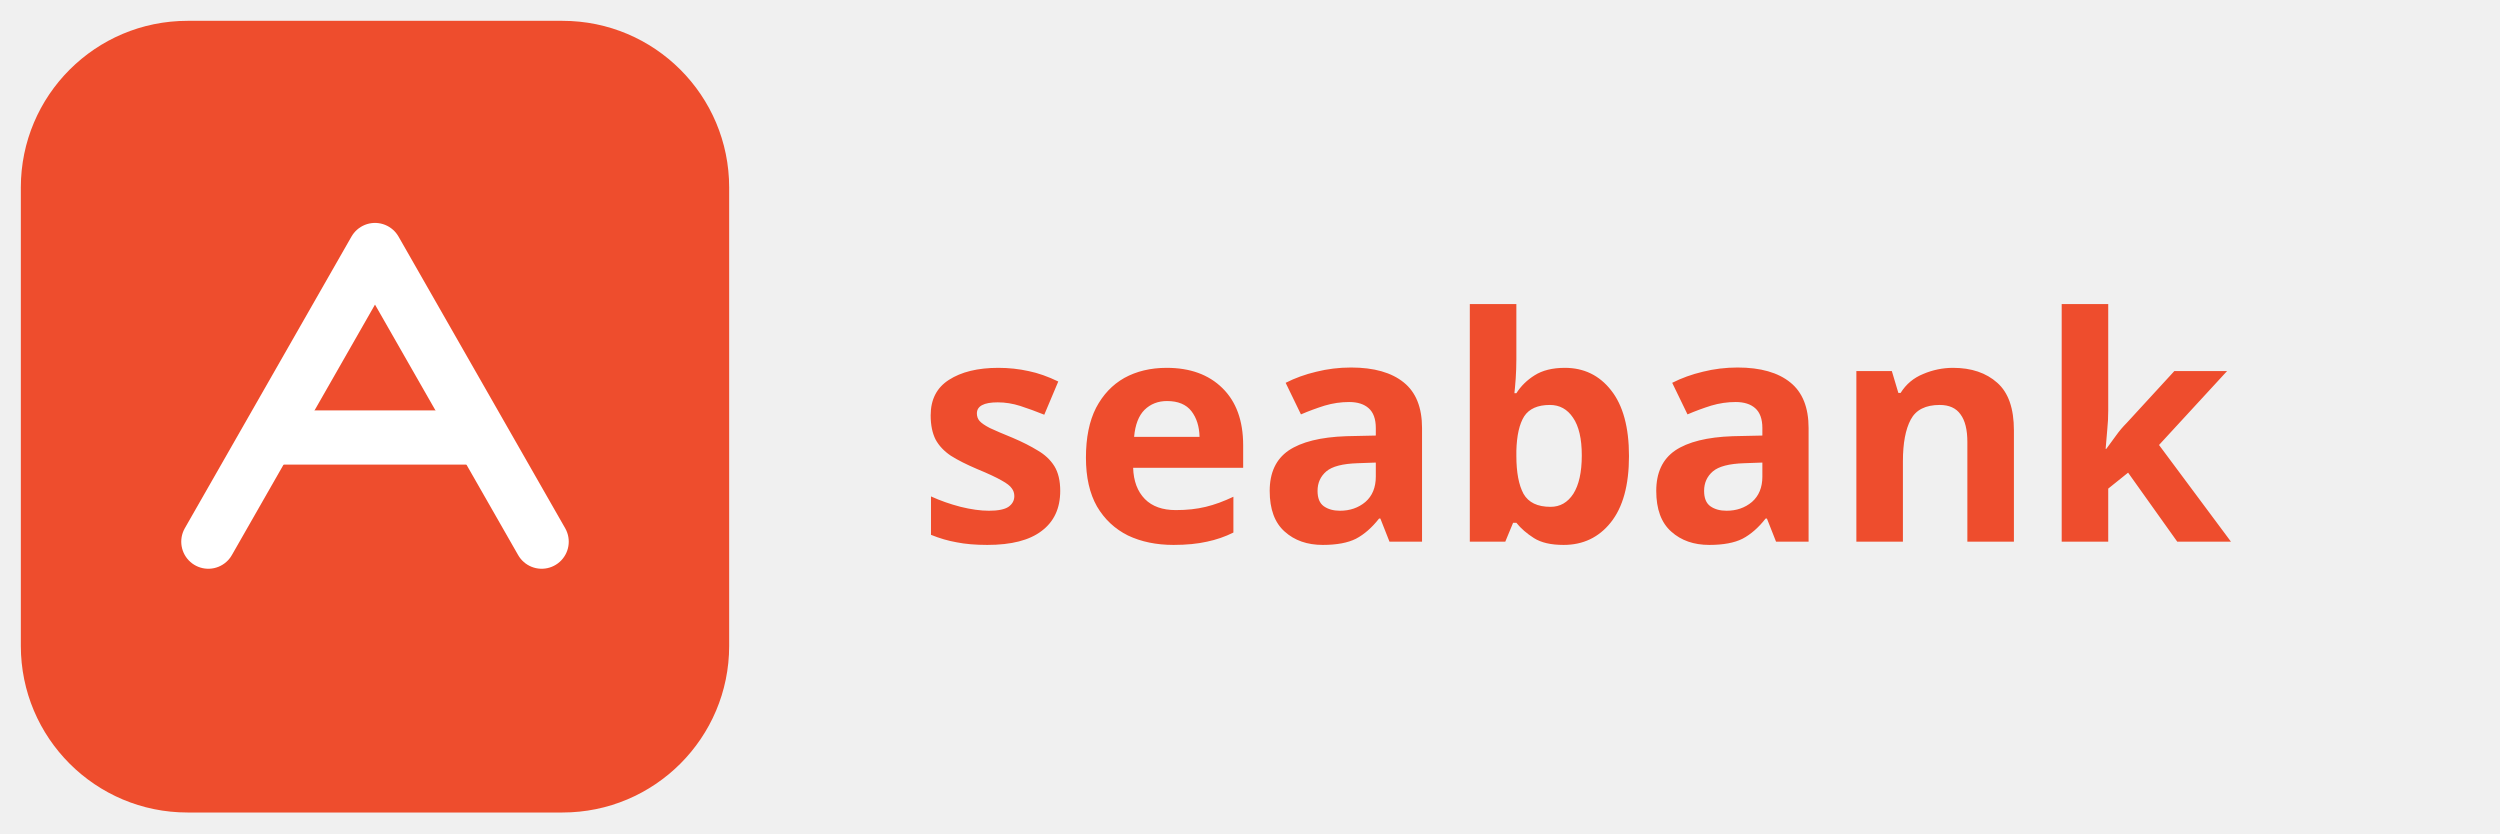
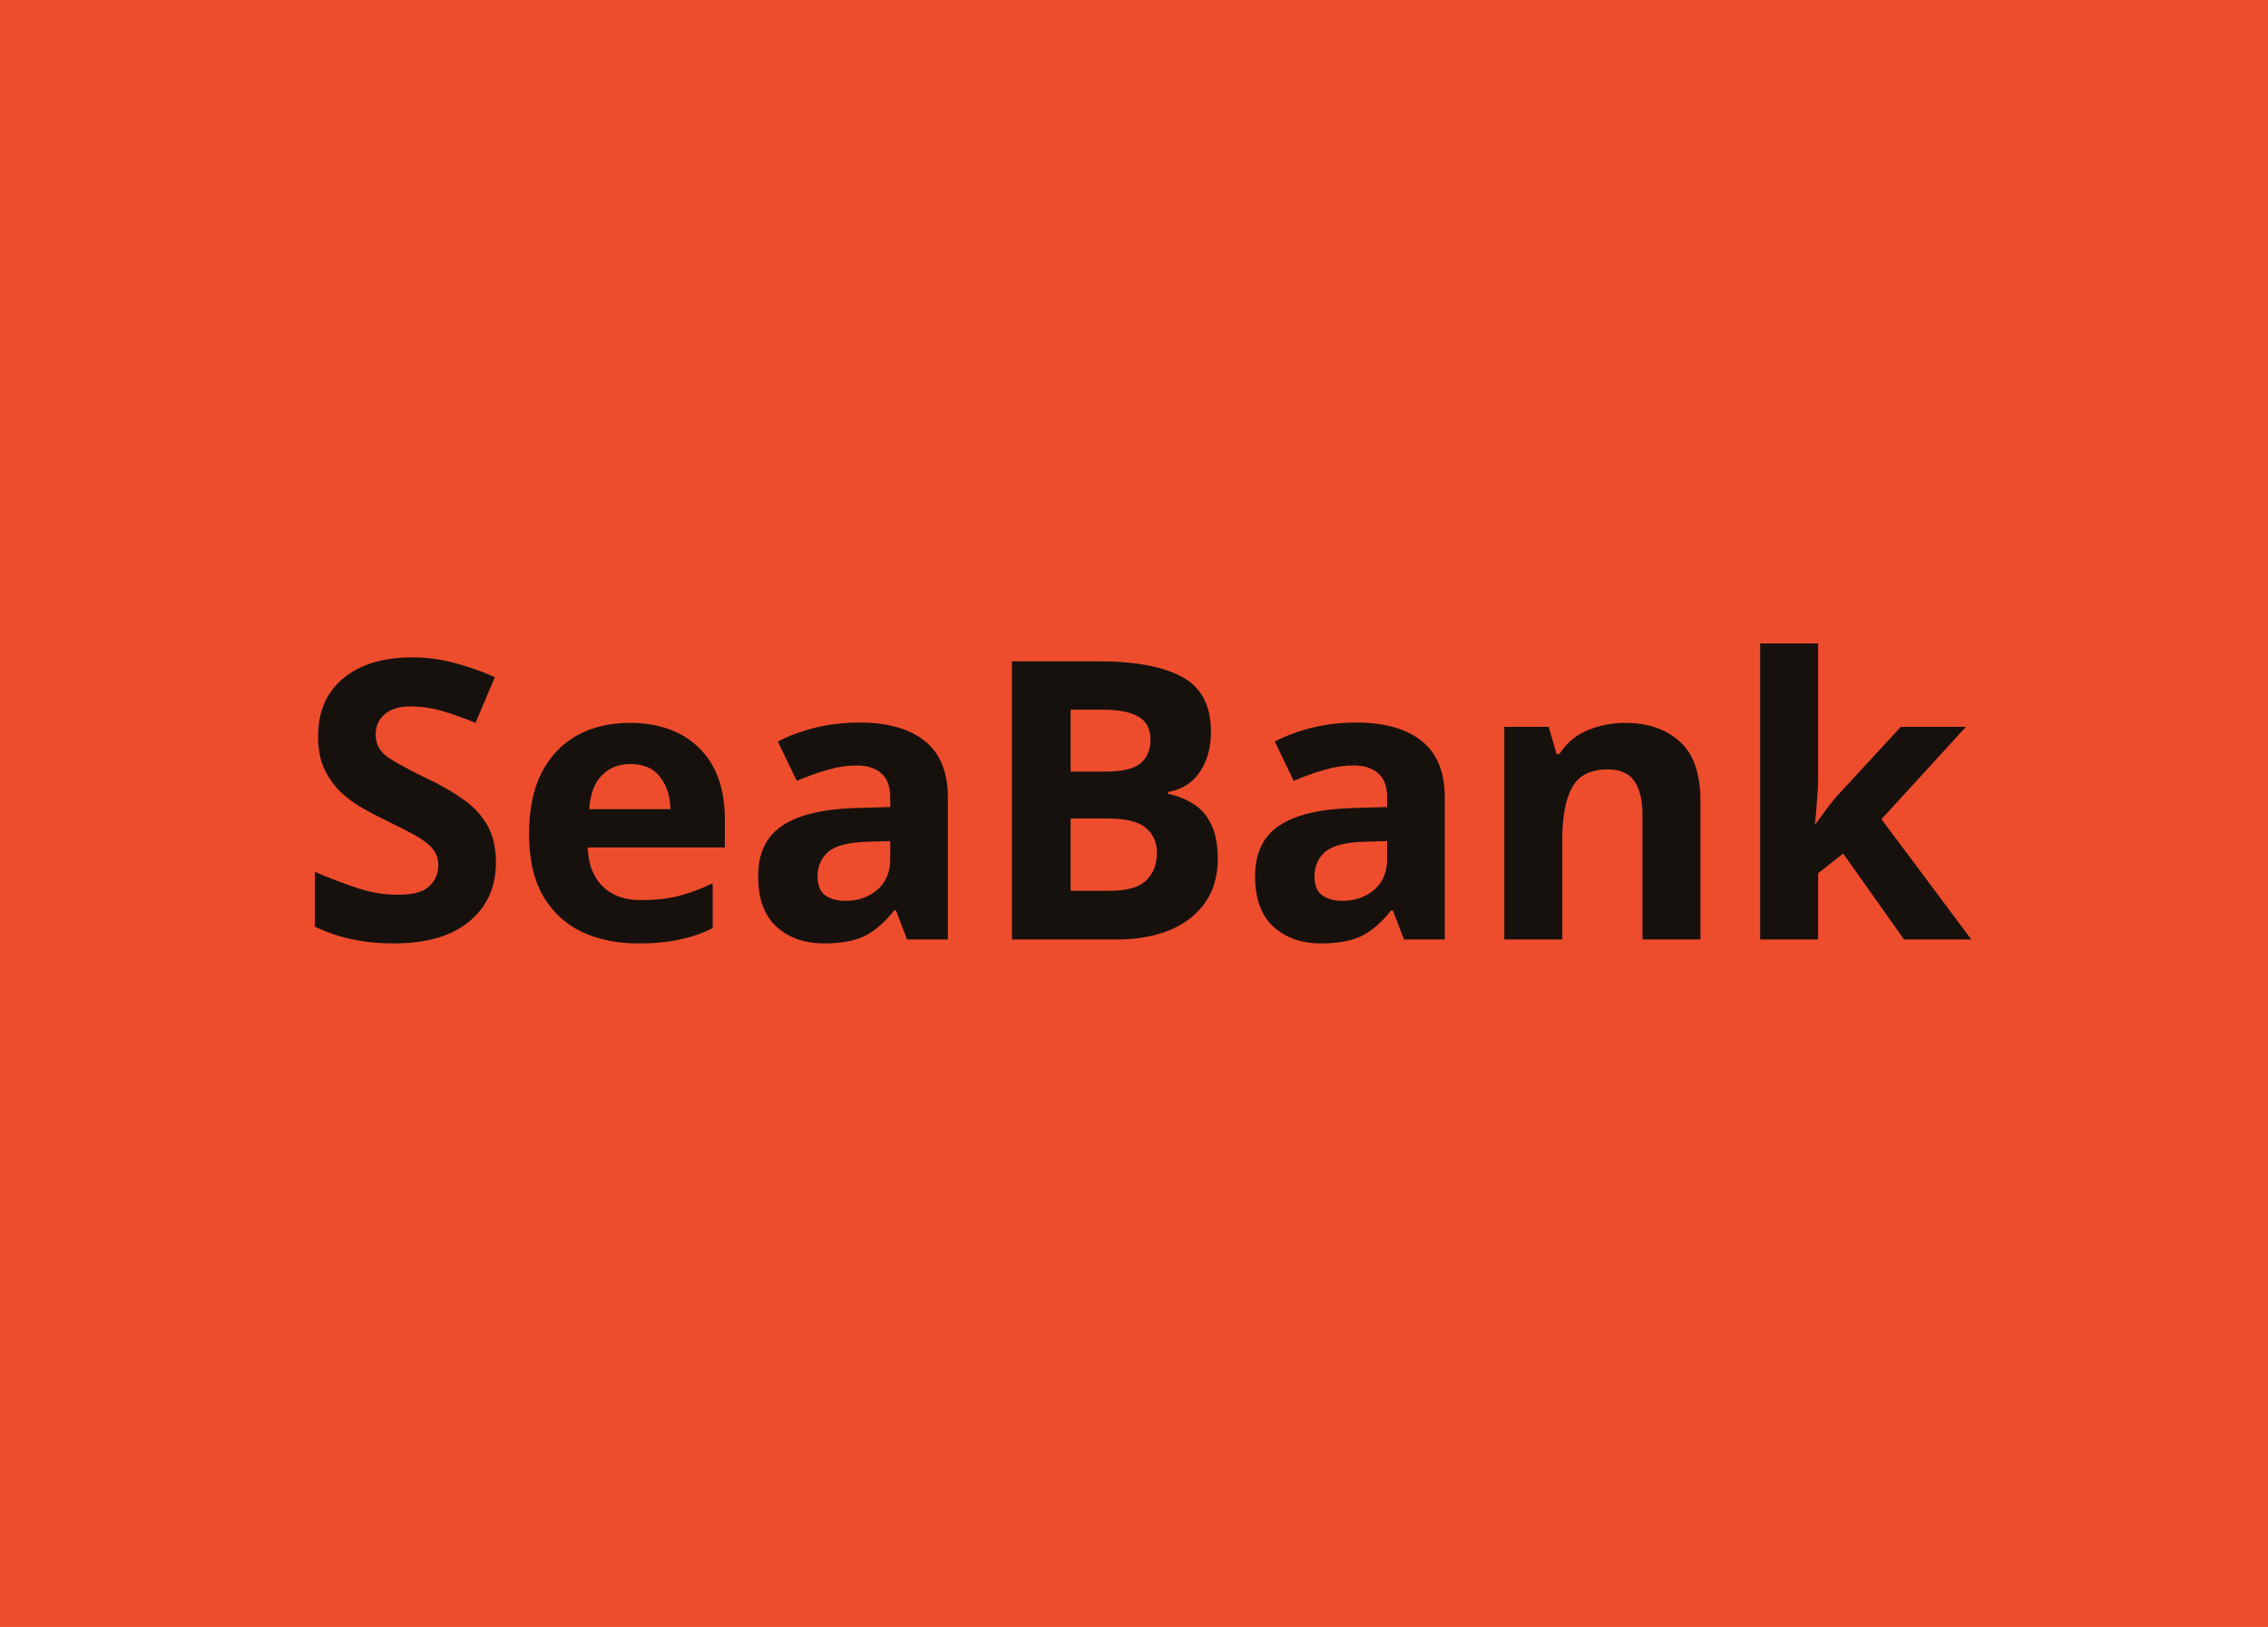
- <svg xmlns="http://www.w3.org/2000/svg" width="120" height="40" viewBox="0 0 120 40" role="img" aria-label="seabank">
-   <rect x="1" y="1" width="34" height="38" rx="8" fill="#EE4D2D" />
-   <path d="M10 26 L18 12 L26 26" fill="none" stroke="#FFFFFF" stroke-width="2.6" stroke-linecap="round" stroke-linejoin="round" />
-   <path d="M13.5 21 H22.5" fill="none" stroke="#FFFFFF" stroke-width="2.6" stroke-linecap="round" />
-   <text x="44" y="26" font-family="'Plus Jakarta Sans', system-ui, sans-serif" font-size="15" font-weight="700" fill="#EE4D2D">seabank</text>
+ <svg xmlns="http://www.w3.org/2000/svg" width="99" height="71" viewBox="0 0 99 71" role="img" aria-label="SeaBank">
+   <rect width="99" height="71" fill="#EE4D2D" />
+   <text x="49.5" y="41" text-anchor="middle" font-family="'Plus Jakarta Sans', system-ui, sans-serif" font-size="17" font-weight="800" fill="#17110D">SeaBank</text>
</svg>
